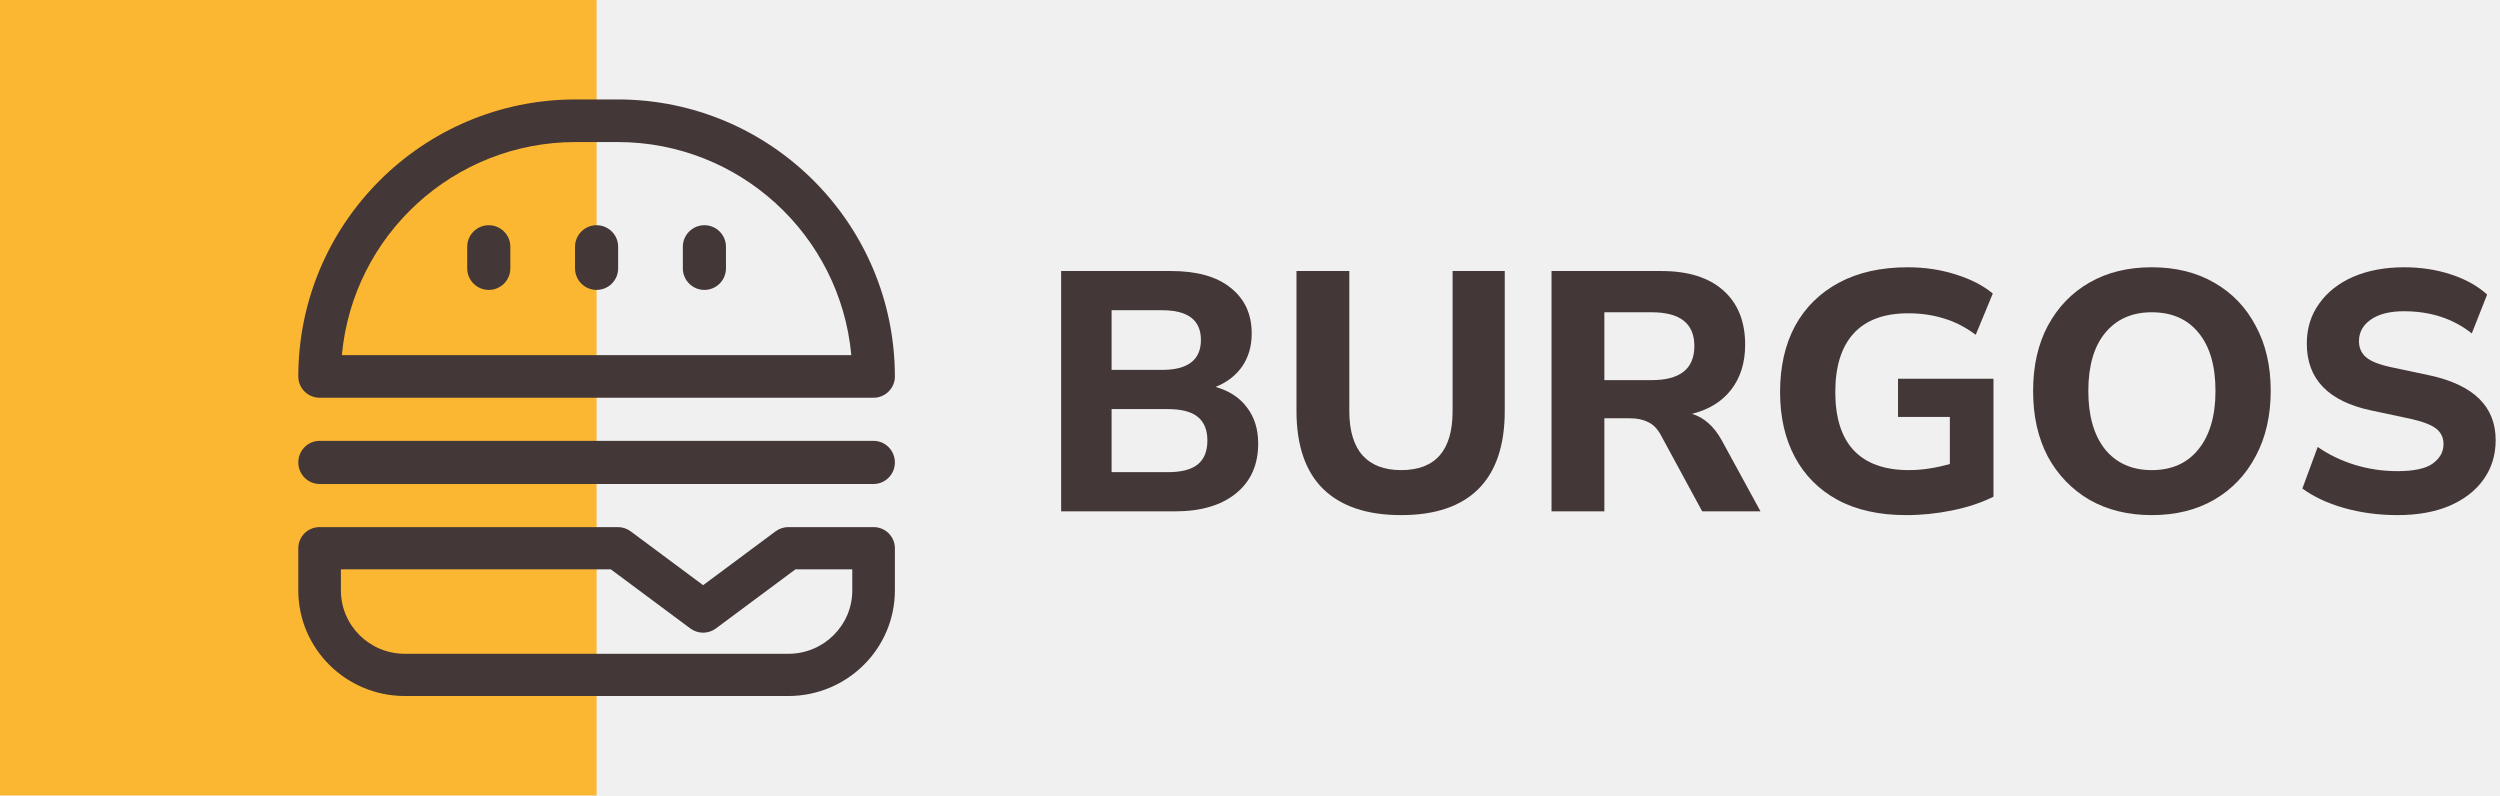
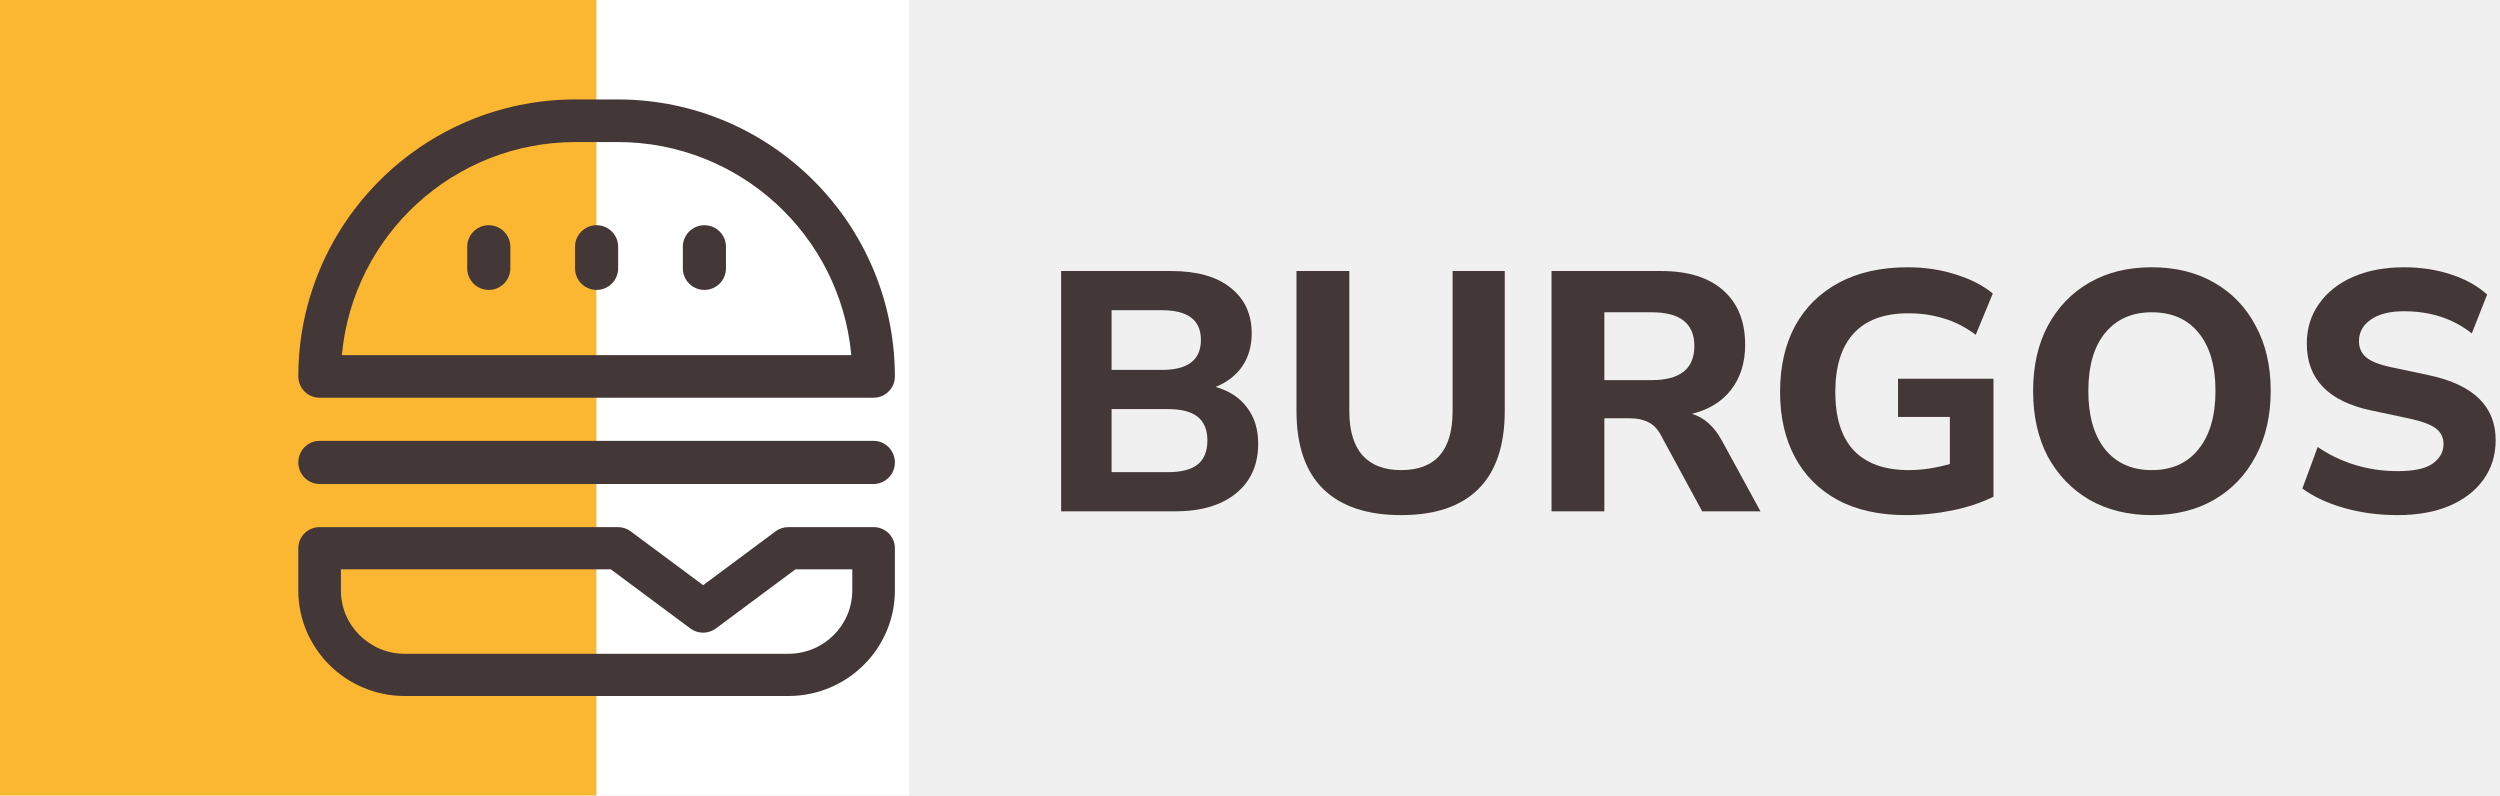
<svg xmlns="http://www.w3.org/2000/svg" width="176" height="56" viewBox="0 0 176 56" fill="none">
  <rect width="42" height="56" fill="#FBB731" />
+   <rect x="42" width="22" height="56" fill="white" />
  <path fill-rule="evenodd" clip-rule="evenodd" d="M40.5 7H43.5C54.264 7.012 62.988 15.736 63 26.5C63 27.328 62.328 28 61.5 28H22.5C21.672 28 21 27.328 21 26.5C21.012 15.736 29.736 7.012 40.5 7ZM40.5 10C31.972 10.01 24.853 16.509 24.067 25H59.932C59.147 16.509 52.028 10.01 43.5 10H40.5Z" fill="#443737" />
  <path fill-rule="evenodd" clip-rule="evenodd" d="M55.5 37.108H61.5C62.328 37.108 63 37.774 63 38.595V41.568C62.995 45.67 59.64 48.995 55.5 49H28.5C24.36 48.995 21.005 45.67 21 41.568V38.595C21 37.774 21.672 37.108 22.5 37.108H43.5C43.825 37.108 44.14 37.213 44.4 37.406L49.5 41.196L54.6 37.406C54.86 37.213 55.175 37.108 55.5 37.108ZM55.5 46.027C57.985 46.027 60 44.031 60 41.568V40.081H55.999L50.4 44.243C49.867 44.64 49.133 44.64 48.6 44.243L43.001 40.081H24V41.568C24 44.031 26.015 46.027 28.5 46.027H55.5Z" fill="#443737" />
  <path d="M61.5 31.036H22.5C21.672 31.036 21 31.716 21 32.554C21 33.392 21.672 34.072 22.5 34.072H61.5C62.328 34.072 63 33.393 63 32.554C63 31.716 62.328 31.036 61.5 31.036Z" fill="#443737" />
  <path d="M34.41 15.855C33.571 15.855 32.892 16.535 32.892 17.373V18.892C32.892 19.73 33.571 20.41 34.41 20.41C35.248 20.41 35.928 19.73 35.928 18.892V17.373C35.928 16.535 35.248 15.855 34.41 15.855Z" fill="#443737" />
  <path d="M42 15.855C41.162 15.855 40.482 16.535 40.482 17.373V18.892C40.482 19.73 41.162 20.41 42 20.41C42.838 20.41 43.518 19.73 43.518 18.892V17.373C43.518 16.535 42.838 15.855 42 15.855Z" fill="#443737" />
  <path d="M49.59 15.855C48.752 15.855 48.072 16.535 48.072 17.373V18.892C48.072 19.73 48.752 20.41 49.59 20.41C50.429 20.41 51.108 19.73 51.108 18.892V17.373C51.108 16.535 50.429 15.855 49.59 15.855Z" fill="#443737" />
  <path d="M74.704 36V19.08H82.456C84.264 19.08 85.656 19.472 86.632 20.256C87.624 21.04 88.12 22.112 88.12 23.472C88.12 24.368 87.896 25.144 87.448 25.8C87 26.44 86.376 26.92 85.576 27.24C86.536 27.512 87.272 27.992 87.784 28.68C88.312 29.368 88.576 30.216 88.576 31.224C88.576 32.728 88.048 33.904 86.992 34.752C85.952 35.584 84.528 36 82.72 36H74.704ZM78.256 26.04H81.808C83.632 26.04 84.544 25.336 84.544 23.928C84.544 22.536 83.632 21.84 81.808 21.84H78.256V26.04ZM78.256 33.24H82.216C83.176 33.24 83.88 33.056 84.328 32.688C84.776 32.32 85 31.76 85 31.008C85 30.272 84.776 29.72 84.328 29.352C83.88 28.984 83.176 28.8 82.216 28.8H78.256V33.24Z" fill="#443737" />
  <path d="M98.639 36.264C96.24 36.264 94.407 35.648 93.144 34.416C91.895 33.184 91.272 31.352 91.272 28.92V19.08H94.992V28.944C94.992 30.32 95.303 31.36 95.927 32.064C96.552 32.752 97.456 33.096 98.639 33.096C101.055 33.096 102.263 31.712 102.263 28.944V19.08H105.935V28.92C105.935 31.352 105.319 33.184 104.087 34.416C102.855 35.648 101.039 36.264 98.639 36.264Z" fill="#443737" />
  <path d="M109.227 36V19.08H116.955C118.843 19.08 120.299 19.536 121.323 20.448C122.347 21.36 122.859 22.632 122.859 24.264C122.859 25.528 122.531 26.584 121.875 27.432C121.235 28.264 120.315 28.832 119.115 29.136C119.963 29.392 120.659 30.008 121.203 30.984L123.939 36H119.835L116.907 30.6C116.667 30.168 116.371 29.872 116.019 29.712C115.667 29.536 115.251 29.448 114.771 29.448H112.947V36H109.227ZM112.947 26.76H116.283C118.283 26.76 119.283 25.96 119.283 24.36C119.283 22.776 118.283 21.984 116.283 21.984H112.947V26.76Z" fill="#443737" />
  <path d="M134.197 36.264C132.293 36.264 130.677 35.904 129.349 35.184C128.037 34.464 127.037 33.456 126.349 32.16C125.661 30.864 125.317 29.344 125.317 27.6C125.317 25.808 125.669 24.256 126.373 22.944C127.093 21.632 128.125 20.616 129.469 19.896C130.813 19.176 132.429 18.816 134.317 18.816C135.501 18.816 136.621 18.984 137.677 19.32C138.749 19.656 139.621 20.104 140.293 20.664L139.093 23.568C138.357 23.024 137.605 22.64 136.837 22.416C136.069 22.176 135.237 22.056 134.341 22.056C132.629 22.056 131.341 22.536 130.477 23.496C129.629 24.44 129.205 25.808 129.205 27.6C129.205 29.408 129.637 30.776 130.501 31.704C131.381 32.632 132.677 33.096 134.389 33.096C135.301 33.096 136.261 32.952 137.269 32.664V29.352H133.621V26.664H140.341V34.968C139.509 35.384 138.549 35.704 137.461 35.928C136.373 36.152 135.285 36.264 134.197 36.264Z" fill="#443737" />
  <path d="M151.482 36.264C149.818 36.264 148.354 35.904 147.09 35.184C145.842 34.448 144.866 33.432 144.162 32.136C143.474 30.824 143.13 29.288 143.13 27.528C143.13 25.768 143.474 24.24 144.162 22.944C144.866 21.632 145.842 20.616 147.09 19.896C148.338 19.176 149.802 18.816 151.482 18.816C153.162 18.816 154.626 19.176 155.874 19.896C157.138 20.616 158.114 21.632 158.802 22.944C159.506 24.24 159.858 25.76 159.858 27.504C159.858 29.264 159.506 30.8 158.802 32.112C158.114 33.424 157.138 34.448 155.874 35.184C154.626 35.904 153.162 36.264 151.482 36.264ZM151.482 33.096C152.89 33.096 153.986 32.608 154.77 31.632C155.57 30.64 155.97 29.272 155.97 27.528C155.97 25.768 155.578 24.408 154.794 23.448C154.01 22.472 152.906 21.984 151.482 21.984C150.09 21.984 148.994 22.472 148.194 23.448C147.41 24.408 147.018 25.768 147.018 27.528C147.018 29.272 147.41 30.64 148.194 31.632C148.994 32.608 150.09 33.096 151.482 33.096Z" fill="#443737" />
  <path d="M168.783 36.264C167.455 36.264 166.199 36.096 165.015 35.76C163.847 35.424 162.871 34.968 162.087 34.392L163.167 31.464C163.919 31.992 164.775 32.408 165.735 32.712C166.711 33.016 167.727 33.168 168.783 33.168C169.935 33.168 170.759 32.992 171.255 32.64C171.767 32.272 172.023 31.816 172.023 31.272C172.023 30.808 171.847 30.44 171.495 30.168C171.143 29.896 170.527 29.664 169.647 29.472L166.935 28.896C163.911 28.256 162.399 26.688 162.399 24.192C162.399 23.12 162.687 22.184 163.263 21.384C163.839 20.568 164.639 19.936 165.663 19.488C166.703 19.04 167.903 18.816 169.263 18.816C170.431 18.816 171.527 18.984 172.551 19.32C173.575 19.656 174.423 20.128 175.095 20.736L174.015 23.472C172.703 22.432 171.111 21.912 169.239 21.912C168.231 21.912 167.447 22.112 166.887 22.512C166.343 22.896 166.071 23.4 166.071 24.024C166.071 24.488 166.239 24.864 166.575 25.152C166.911 25.44 167.495 25.672 168.327 25.848L171.039 26.424C174.143 27.096 175.695 28.616 175.695 30.984C175.695 32.04 175.407 32.968 174.831 33.768C174.271 34.552 173.471 35.168 172.431 35.616C171.407 36.048 170.191 36.264 168.783 36.264Z" fill="#443737" />
</svg>
